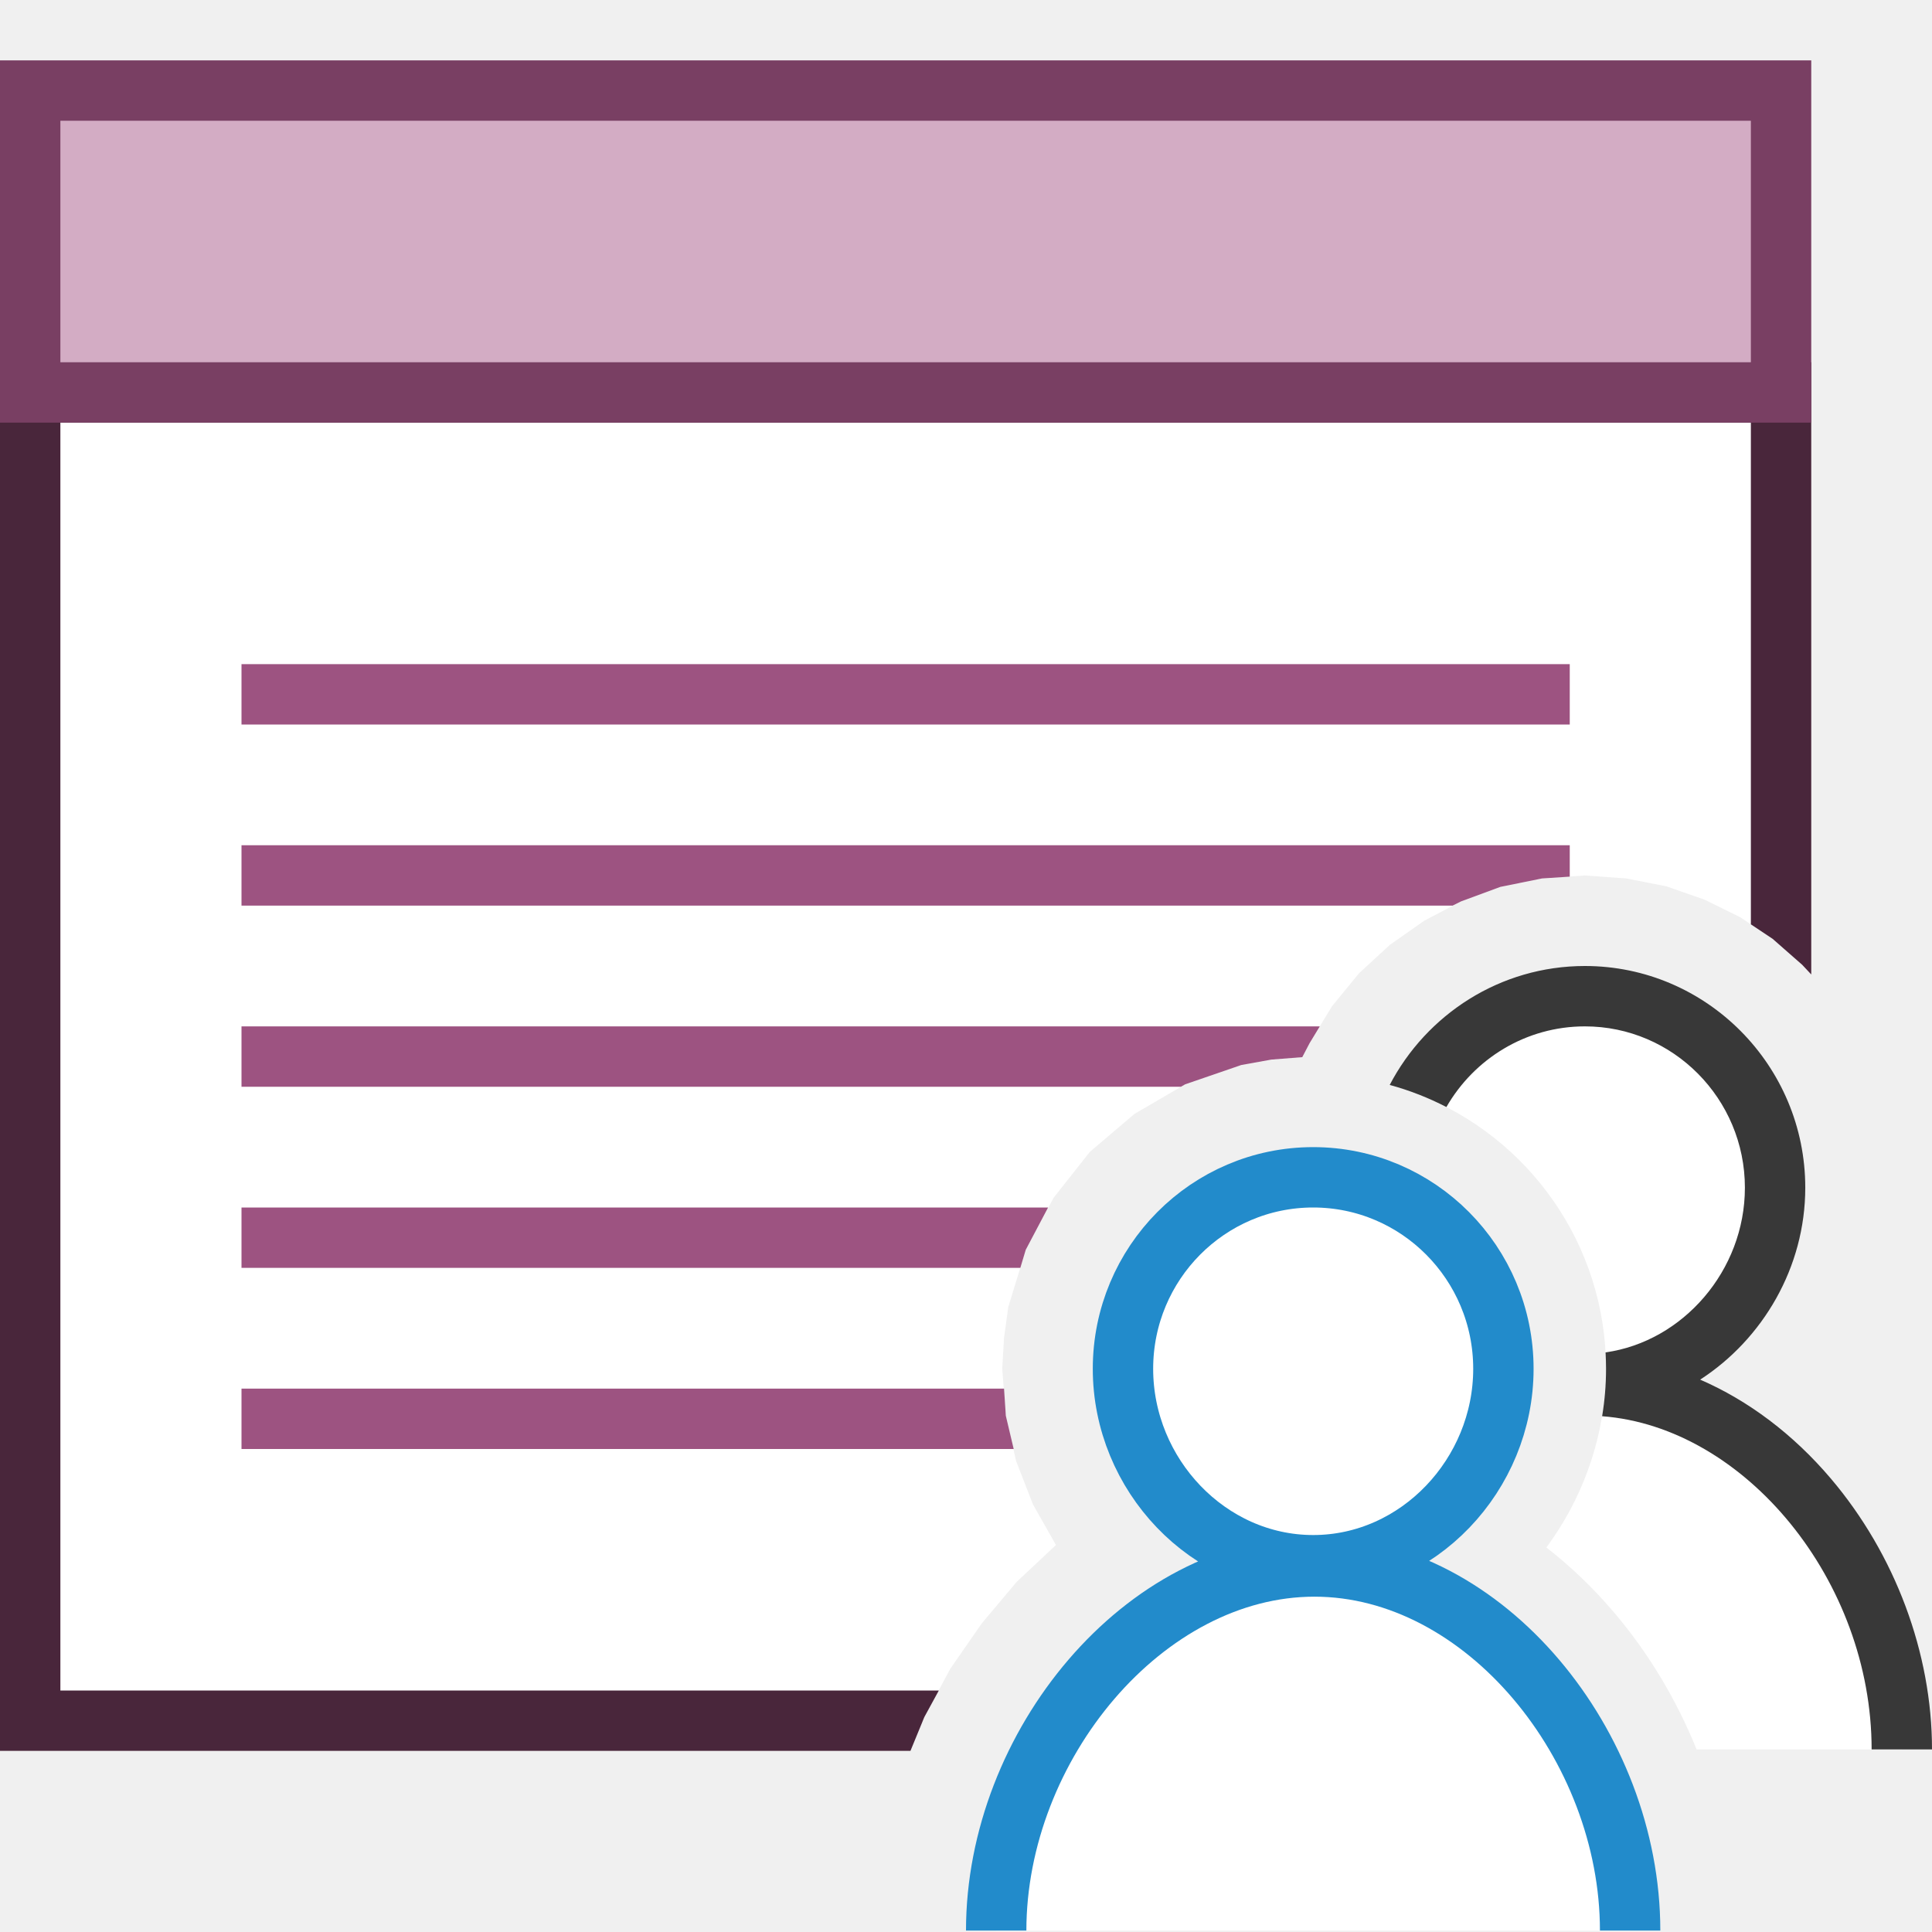
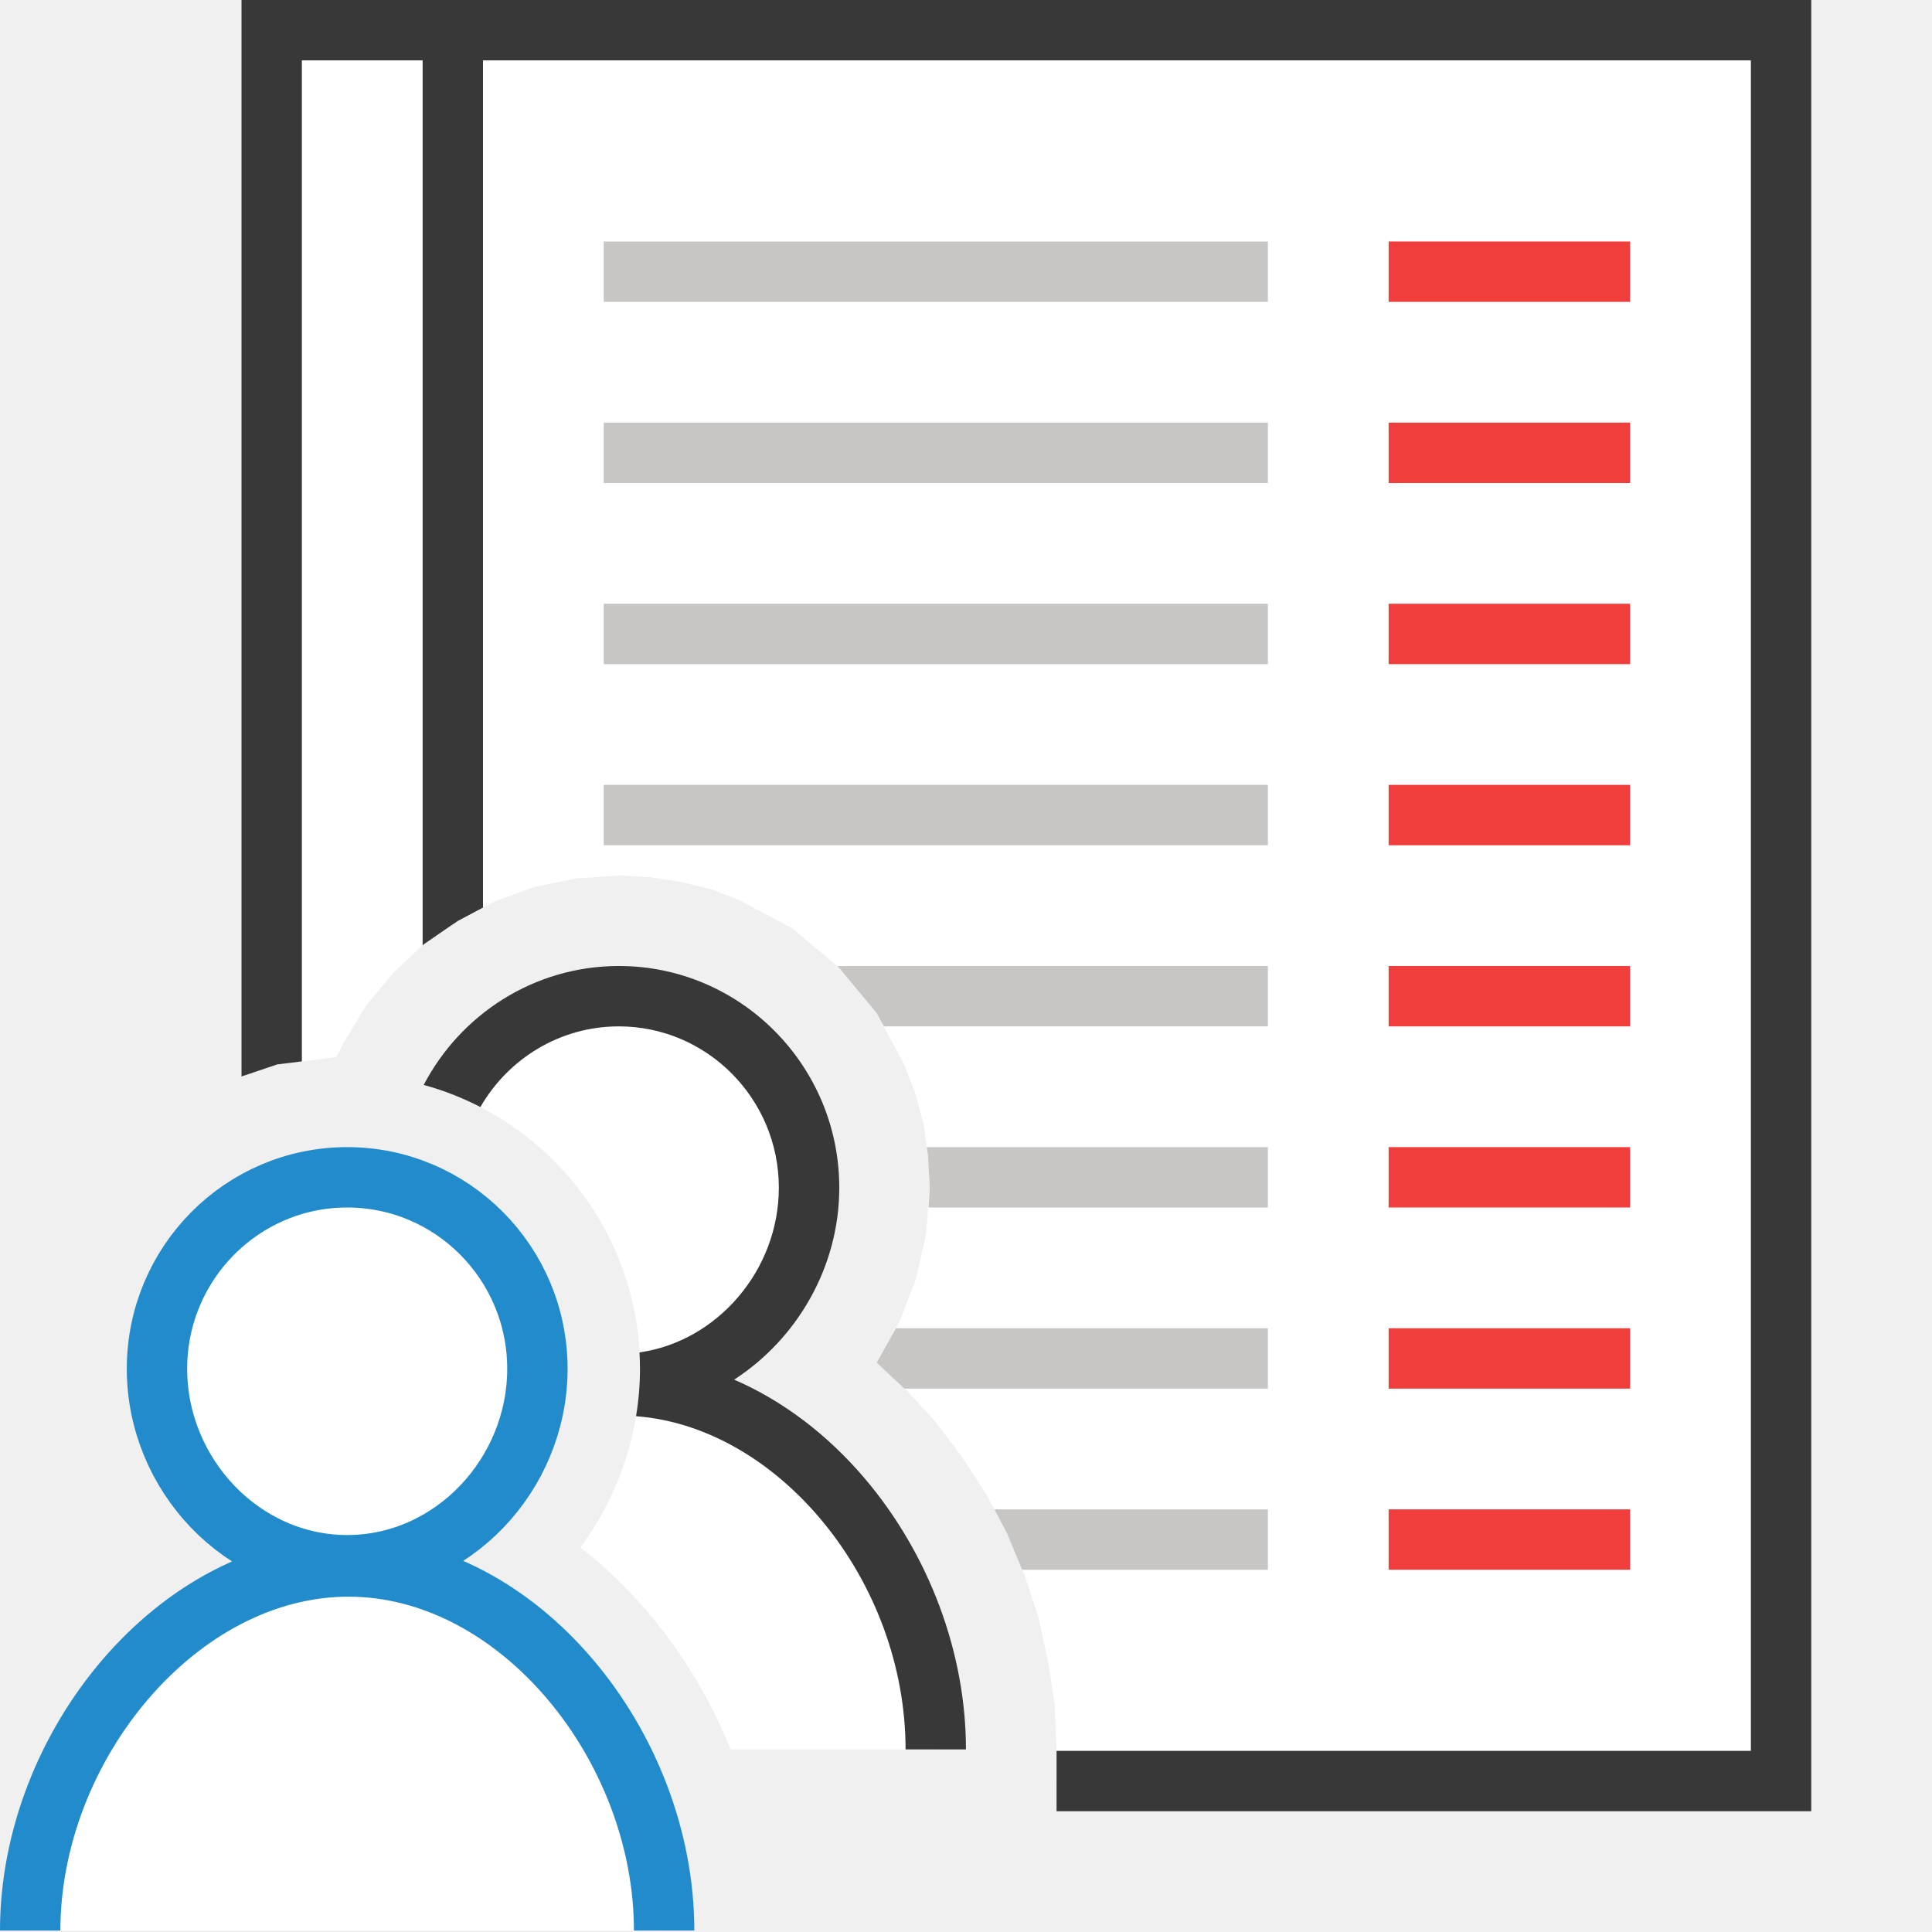
<svg xmlns="http://www.w3.org/2000/svg" version="1.1" id="Layer_1" x="0px" y="0px" width="32px" height="32px" viewBox="0 0 32 32" enable-background="new 0 0 32 32" xml:space="preserve">
  <g id="main">
    <g id="icon">
-       <path d="M0.5,28.5L15.29,28.5L15.31,28.44L15.74,27.64L16.26,26.89L16.84,26.2L17.49,25.59L17.11,24.92L16.83,24.2L16.66,23.45L16.6,22.67L16.63,22.16L16.7,21.65L16.99,20.7L17.45,19.84L18.05,19.08L18.79,18.45L19.63,17.96L20.56,17.64L21.06,17.55L21.57,17.51L21.69,17.28L22.06,16.67L22.51,16.12L23.02,15.65L23.59,15.25L24.2,14.93L24.85,14.69L25.54,14.55L26.25,14.5L26.94,14.55L27.6,14.68L28.23,14.9L28.82,15.19L29.36,15.55L29.5,15.67L29.5,6.5L0.5,6.5zz" fill="#FFFFFF" />
-       <path d="M0,6.5L0,28.5L0,29L0.5,29L15.08,29L15.31,28.44L15.55,28L1,28L1,7L29,7L29,15.31L29.36,15.55L29.85,15.98L30,16.14L30,6.5L30,6L29.5,6L0.5,6L0,6zz" fill="#49263B" />
-       <path d="M0.5,6.5L29.5,6.5L29.5,1.5L0.5,1.5zz" fill="#D3ACC4" />
-       <path d="M0,1.5L0,6.5L0,7L0.5,7L29.5,7L30,7L30,6.5L30,1.5L30,1L29.5,1L0.5,1L0,1zM29,2L29,6L1,6L1,2zz" fill="#793F63" />
-       <path d="M4,12L26,12L26,11L4,11zM4,15L24.06,15L24.2,14.93L24.85,14.69L25.54,14.55L26,14.52L26,14L4,14zM4,18L19.56,18L19.63,17.96L20.56,17.64L21.06,17.55L21.57,17.51L21.69,17.28L21.86,17L4,17zM4,21L16.9,21L16.99,20.7L17.36,20L4,20zM4,24L16.79,24L16.66,23.45L16.63,23L4,23zz" fill="#9D5381" />
+       <path d="M7.5,15.31L7.585,15.25L8.199,14.93L8.853,14.69L9.54,14.55L10.25,14.5L10.78,14.53L11.29,14.61L11.78,14.73L12.25,14.91L13.13,15.38L13.89,16.02L14.52,16.78L14.99,17.66L15.17,18.14L15.3,18.63L15.37,19.14L15.4,19.67L15.34,20.44L15.17,21.19L14.89,21.91L14.52,22.57L15.01,23.02L15.47,23.52L15.92,24.11L16.33,24.74L16.68,25.4L16.97,26.09L17.2,26.79L17.36,27.52L17.47,28.24L17.5,28.98L17.5,29.5L29.5,29.5L29.5,0.5L7.5,0.5zz" fill="#FFFFFF" />
+       <path d="M7,0.5L7,15.66L7.018,15.64L7.585,15.25L8,15.03L8,1L29,1L29,29L17.5,29L17.5,30L29.5,30L30,30L30,29.5L30,0.5L30,0L29.5,0L7.5,0L7,0zz" fill="#383838" />
+       <path d="M10,5L21,5L21,4L10,4zM10,8L21,8L21,7L10,7zM10,11L21,11L21,10L10,10zM10,14L21,14L21,13L10,13zM13.89,16.02L14.52,16.78L14.64,17L21,17L21,16L13.87,16zM15.37,19.14L15.4,19.67L15.38,20L21,20L21,19L15.35,19zM14.52,22.57L14.98,23L21,23L21,22L14.84,22zM16.68,25.4L16.93,26L21,26L21,25L16.47,25zz" fill="#C8C6C4" />
+       <path d="M23,5L27,5L27,4L23,4zM23,8L27,8L27,7L23,7zM23,11L27,11L27,10L23,10zM23,14L27,14L27,13L23,13zM23,17L27,17L27,16L23,16zM23,20L27,20L27,19L23,19zM23,23L27,23L27,22L23,22zM23,26L27,26L27,25L23,25zz" fill="#EF3E3B" />
+       <path d="M4.5,17.66L4.592,17.63L5.568,17.51L5.688,17.28L6.062,16.66L6.508,16.12L7.018,15.64L7.5,15.31L7.5,0.5L4.5,0.5zz" fill="#FFFFFF" />
+       <path d="M4,0.5L4,17.83L4.592,17.63L5,17.58L5,1L7,1L7,15.66L7.018,15.64L7.585,15.25L8,15.03L8,0.5L8,0L7.5,0L4.5,0L4,0zz" fill="#383838" />
    </g>
    <g id="overlay">
-       <path d="M24.901,22.672c0,1.752,-1.41,3.253,-3.15,3.253S18.6,24.424,18.6,22.672S20.011,19.5,21.75,19.5S24.901,20.92,24.901,22.672zM27,31.976c0,-3.062,-2.411,-6.03,-5.229,-6.03S16.5,28.914,16.5,31.976" fill="#FFFFFF" stroke="#228BCB" stroke-width="1" stroke-miterlimit="10" />
-       <path d="M26.591,22.96c2.678,0.214,4.909,3.071,4.909,6.016h-3.399c-0.331,-0.818,-0.79,-1.589,-1.363,-2.264c-0.342,-0.403,-0.72,-0.766,-1.125,-1.081C26.185,24.858,26.533,23.926,26.591,22.96zM26.601,22.672c0,0.078,-0.002,0.155,-0.006,0.232c1.578,-0.182,2.806,-1.598,2.806,-3.232c0,-1.752,-1.41,-3.172,-3.15,-3.172c-1.183,0,-2.214,0.657,-2.752,1.629C25.311,18.835,26.601,20.604,26.601,22.672z" fill="#FFFFFF" />
-       <path d="M30.324,24.489c-0.624,-0.735,-1.368,-1.293,-2.164,-1.638c1.036,-0.671,1.741,-1.858,1.741,-3.179c0,-2.025,-1.638,-3.672,-3.65,-3.672c-1.402,0,-2.622,0.8,-3.233,1.97c0.328,0.089,0.642,0.213,0.939,0.366c0.459,-0.798,1.315,-1.336,2.294,-1.336c1.461,0,2.65,1.199,2.65,2.672c0,1.372,-1.026,2.547,-2.308,2.728c0.005,0.09,0.008,0.181,0.008,0.272c0,0.264,-0.022,0.527,-0.065,0.785c2.369,0.179,4.464,2.729,4.464,5.519h1C32,27.379,31.389,25.744,30.324,24.489z" fill="#383838" />
+       <path d="M8.901,22.672c0,1.752,-1.41,3.253,-3.15,3.253S2.6,24.424,2.6,22.672S4.011,19.5,5.75,19.5S8.901,20.92,8.901,22.672zM11,31.976c0,-3.062,-2.411,-6.03,-5.229,-6.03S0.5,28.914,0.5,31.976" fill="#FFFFFF" stroke="#228BCB" stroke-width="1" stroke-miterlimit="10" />
+       <path d="M10.591,22.96c2.678,0.214,4.909,3.071,4.909,6.016h-3.399c-0.331,-0.818,-0.79,-1.589,-1.363,-2.264c-0.342,-0.403,-0.72,-0.766,-1.125,-1.081C10.185,24.858,10.533,23.926,10.591,22.96zM10.601,22.672c0,0.078,-0.002,0.155,-0.006,0.232c1.578,-0.182,2.806,-1.598,2.806,-3.232c0,-1.752,-1.41,-3.172,-3.15,-3.172c-1.183,0,-2.214,0.657,-2.752,1.629C9.311,18.835,10.601,20.604,10.601,22.672z" fill="#FFFFFF" />
+       <path d="M14.324,24.489c-0.624,-0.735,-1.368,-1.293,-2.164,-1.638c1.036,-0.671,1.741,-1.858,1.741,-3.179c0,-2.025,-1.638,-3.672,-3.65,-3.672c-1.402,0,-2.622,0.8,-3.233,1.97c0.328,0.089,0.642,0.213,0.939,0.366C8.416,17.538,9.272,17,10.25,17c1.461,0,2.65,1.199,2.65,2.672c0,1.372,-1.026,2.547,-2.308,2.728c0.005,0.09,0.008,0.181,0.008,0.272c0,0.264,-0.022,0.527,-0.065,0.785c2.369,0.179,4.464,2.729,4.464,5.519h1C16,27.379,15.389,25.744,14.324,24.489z" fill="#383838" />
    </g>
  </g>
</svg>
